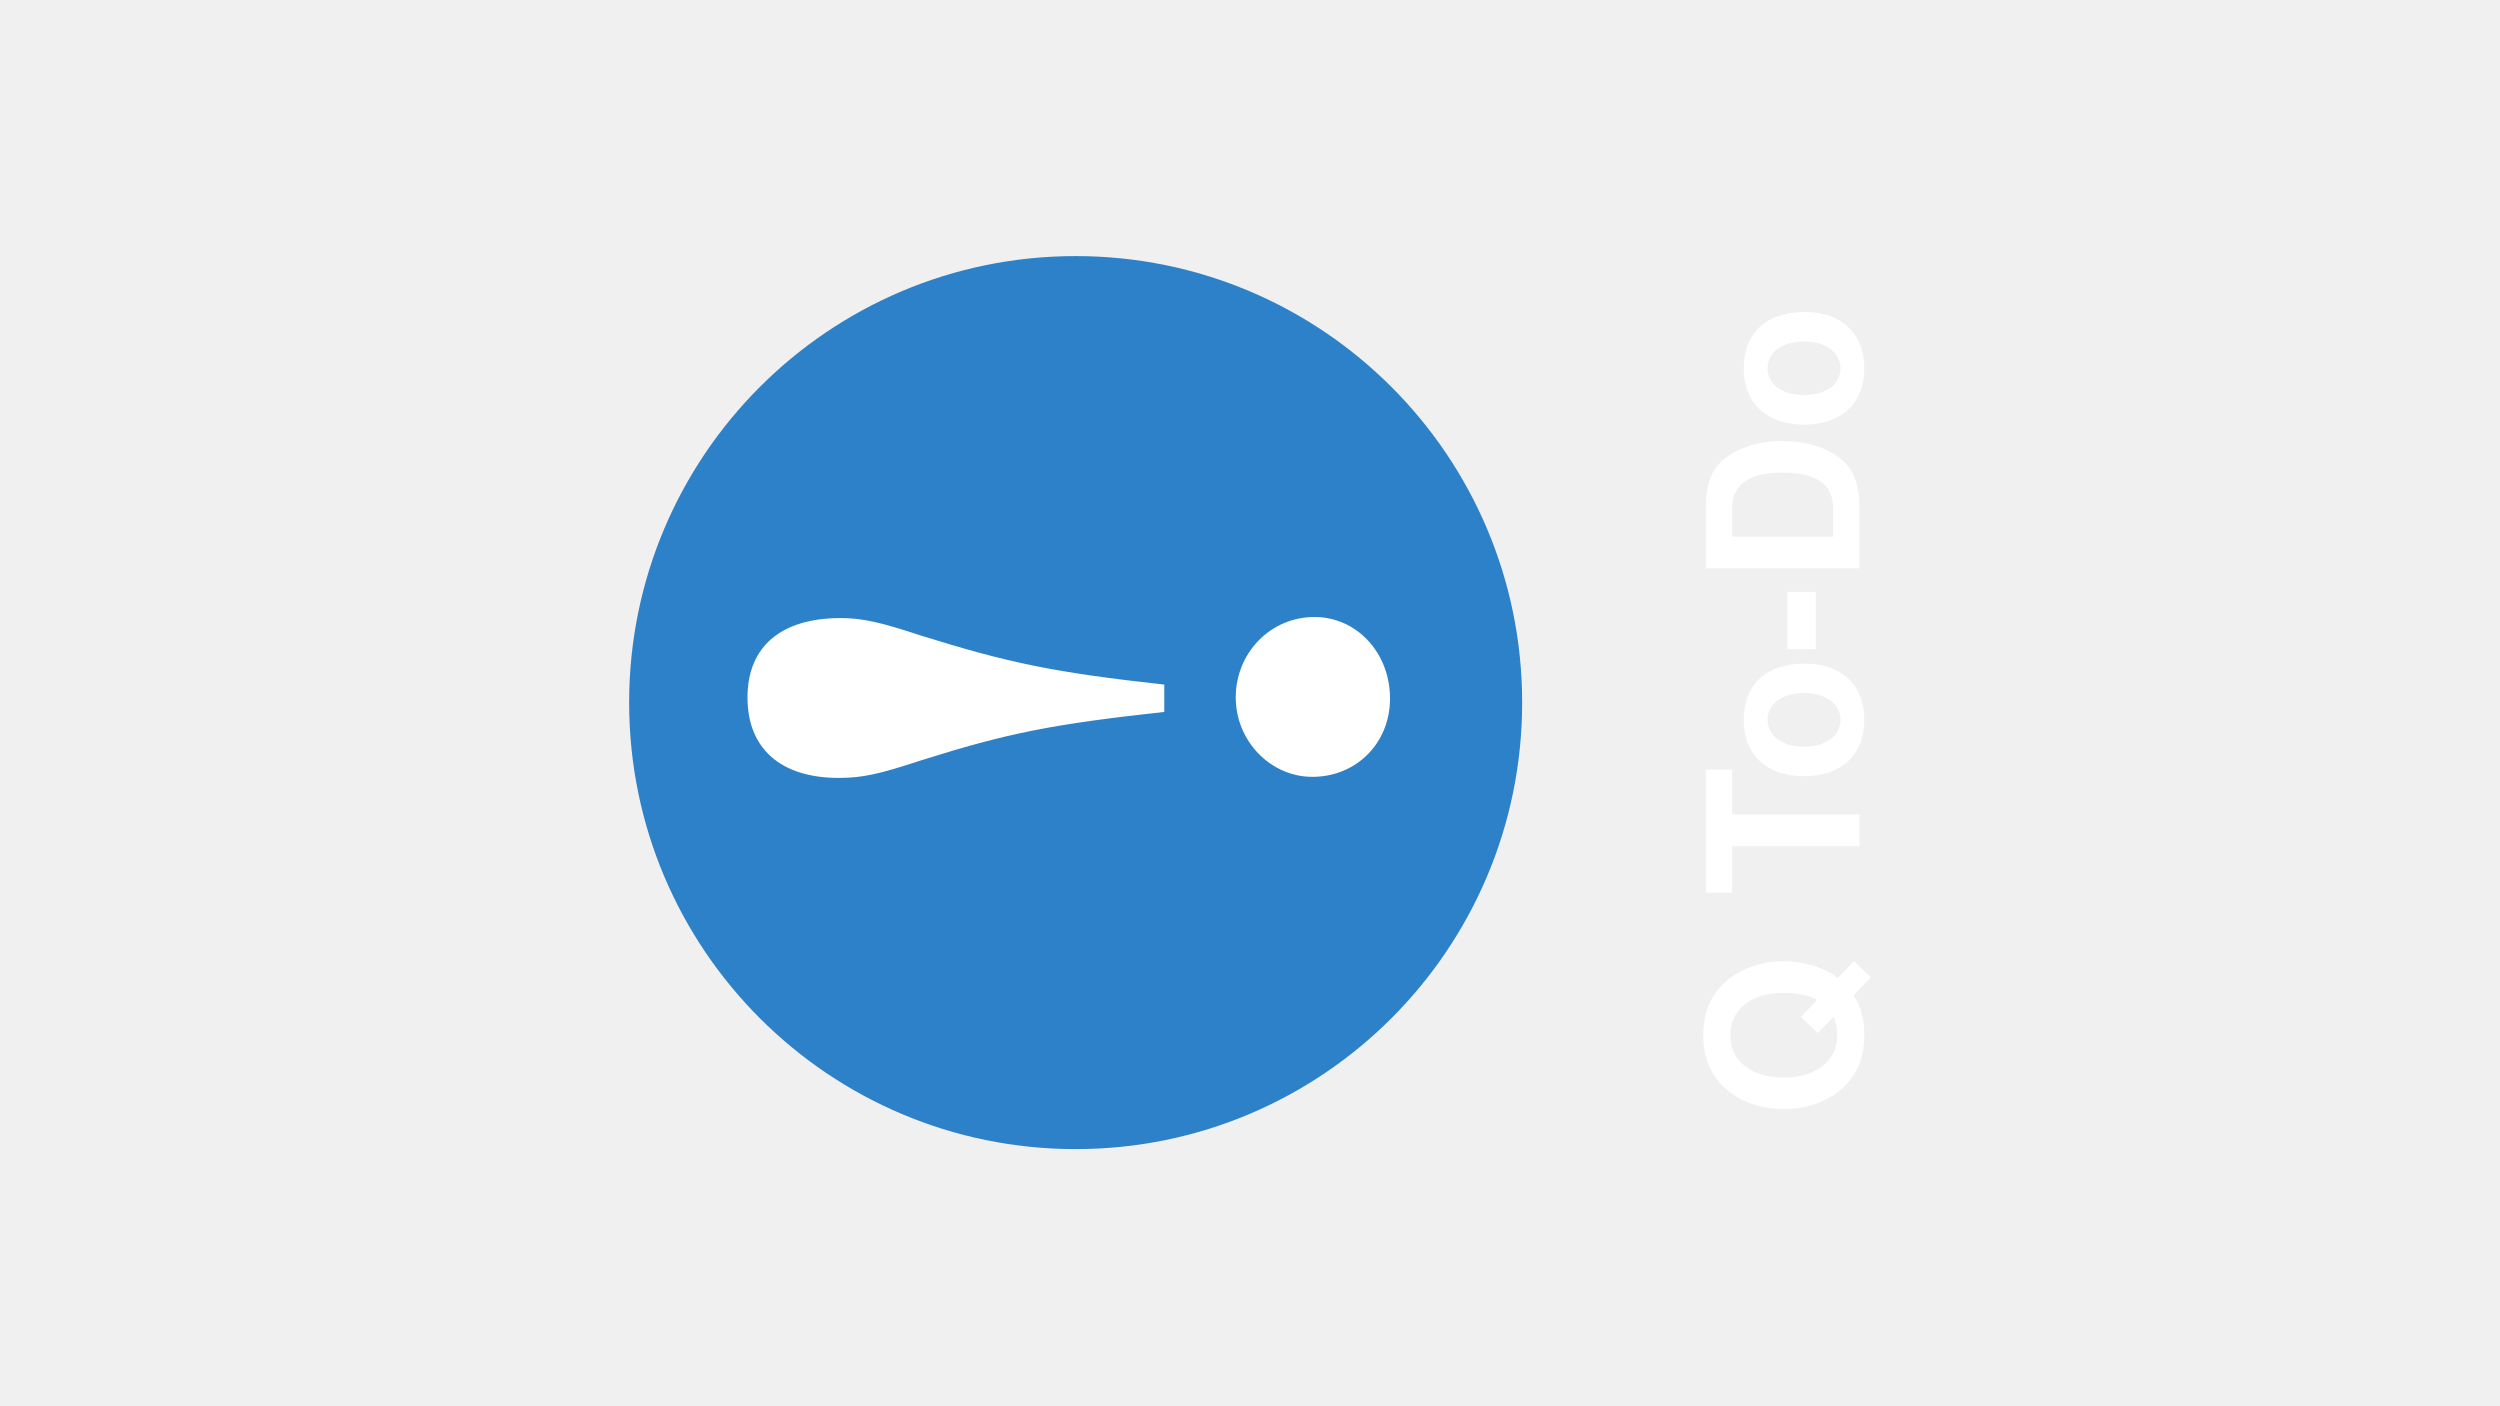
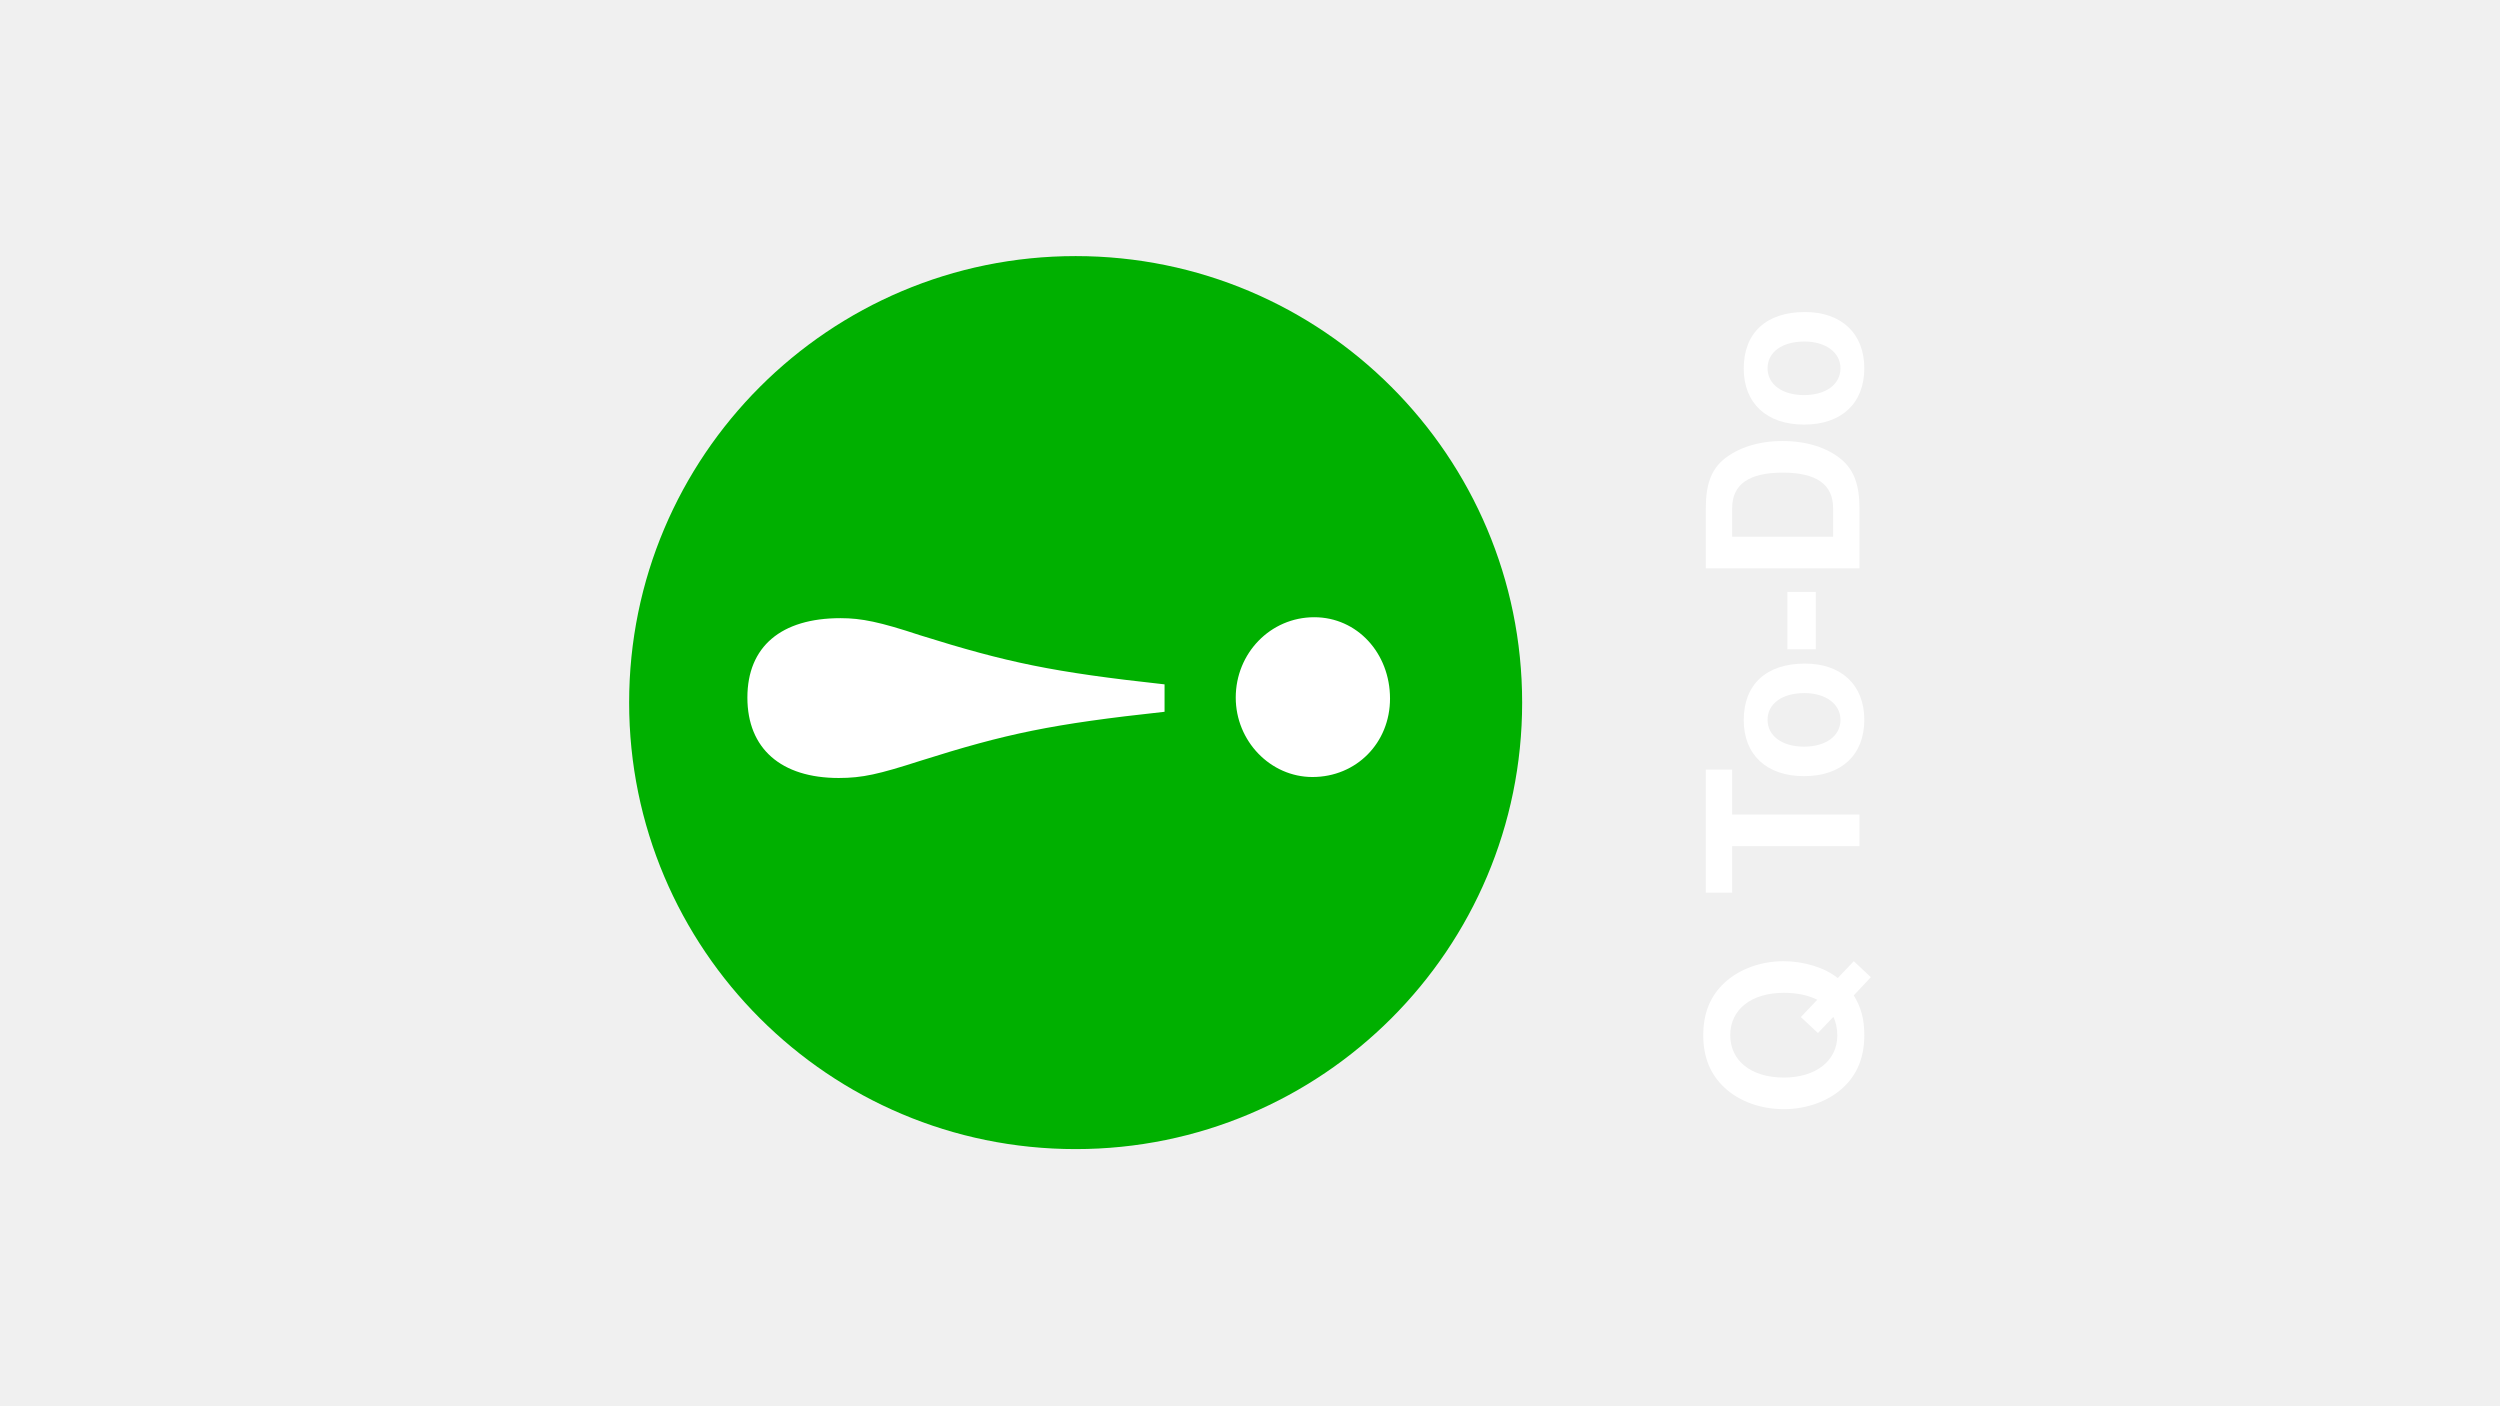
<svg xmlns="http://www.w3.org/2000/svg" xmlns:xlink="http://www.w3.org/1999/xlink" width="854" height="480" id="svg2" version="1.1">
  <defs id="defs4">
    <linearGradient id="linearGradient3157">
      <stop style="stop-color:#cccccc;stop-opacity:1;" offset="0" id="stop3159" />
      <stop style="stop-color:#ffffff;stop-opacity:1;" offset="1" id="stop3161" />
    </linearGradient>
    <linearGradient id="linearGradient3149">
      <stop style="stop-color:#3b7ad7;stop-opacity:1;" offset="0" id="stop3151" />
      <stop style="stop-color:#3771c8;stop-opacity:0;" offset="1" id="stop3153" />
    </linearGradient>
    <linearGradient xlink:href="#linearGradient3322" id="linearGradient3328" x1="30.065" y1="0.365" x2="32.718" y2="61.445" gradientUnits="userSpaceOnUse" />
    <linearGradient id="linearGradient3322">
      <stop style="stop-color:#458ffc;stop-opacity:1;" offset="0" id="stop3324" />
      <stop style="stop-color:#234880;stop-opacity:1;" offset="1" id="stop3326" />
    </linearGradient>
    <linearGradient x1="12.409" y1="39.364" x2="52.5" y2="39.364" id="linearGradient3163-3" xlink:href="#linearGradient3157-6" gradientUnits="userSpaceOnUse" gradientTransform="matrix(1.008973,0,0,0.9566212,-0.7457682,6.253001)" />
    <linearGradient id="linearGradient3157-6">
      <stop id="stop3165" style="stop-color:#ffbc00;stop-opacity:1" offset="0" />
      <stop id="stop3167" style="stop-color:#ffe900;stop-opacity:0.749" offset="0.6" />
      <stop id="stop3161-1" style="stop-color:#ffaf00;stop-opacity:1" offset="1" />
    </linearGradient>
    <linearGradient x1="10.727" y1="38.273" x2="53.636" y2="38.273" id="linearGradient3175" xlink:href="#linearGradient3157-6" gradientUnits="userSpaceOnUse" gradientTransform="matrix(0.9191918,0,0,0.911867,2.418739,9.009454)" />
    <linearGradient id="linearGradient3232">
      <stop id="stop3234" style="stop-color:#ffbc00;stop-opacity:1" offset="0" />
      <stop id="stop3236" style="stop-color:#ffe900;stop-opacity:0.749" offset="0.6" />
      <stop id="stop3238" style="stop-color:#ffaf00;stop-opacity:1" offset="1" />
    </linearGradient>
    <radialGradient cx="6.918" cy="127.572" r="18.179" fx="6.918" fy="127.572" id="radialGradient4777" xlink:href="#linearGradient4779" gradientUnits="userSpaceOnUse" gradientTransform="matrix(0.907309,-0.00530688,0.00537423,0.9188258,25.03777,-95.05204)" spreadMethod="pad" />
    <linearGradient id="linearGradient4779">
      <stop id="stop4781" style="stop-color:#828282;stop-opacity:1" offset="0" />
      <stop id="stop4791" style="stop-color:#d7d7d7;stop-opacity:1" offset="0.5" />
      <stop id="stop4783" style="stop-color:#787878;stop-opacity:1" offset="1" />
    </linearGradient>
    <linearGradient xlink:href="#linearGradient3157" id="linearGradient2451" gradientUnits="userSpaceOnUse" gradientTransform="matrix(0.6424837,0,0,0.2925395,-966.5582,244.0569)" x1="235.714" y1="1046.791" x2="237.143" y2="-48.924" />
    <linearGradient xlink:href="#linearGradient3322" id="linearGradient3246" gradientUnits="userSpaceOnUse" x1="30.065" y1="0.365" x2="32.718" y2="61.445" />
    <linearGradient xlink:href="#linearGradient3157-6" id="linearGradient3248" gradientUnits="userSpaceOnUse" gradientTransform="matrix(1.008973,0,0,0.9566212,-0.7457682,6.253001)" x1="12.409" y1="39.364" x2="52.5" y2="39.364" />
    <linearGradient xlink:href="#linearGradient3157-6" id="linearGradient3250" gradientUnits="userSpaceOnUse" gradientTransform="matrix(0.9191918,0,0,0.911867,2.418739,9.009454)" x1="10.727" y1="38.273" x2="53.636" y2="38.273" />
    <radialGradient xlink:href="#linearGradient4779" id="radialGradient3252" gradientUnits="userSpaceOnUse" gradientTransform="matrix(0.907309,-0.00530688,0.00537423,0.9188258,25.03777,-95.05204)" spreadMethod="pad" cx="6.918" cy="127.572" fx="6.918" fy="127.572" r="18.179" />
    <linearGradient xlink:href="#linearGradient3322-1" id="linearGradient2429" gradientUnits="userSpaceOnUse" x1="31.869" y1="0.165" x2="32.718" y2="61.445" gradientTransform="matrix(1.213862,0,0,1.213862,1.156416,1.156416)" />
    <linearGradient id="linearGradient3322-1">
      <stop style="stop-color:#78bfff;stop-opacity:1;" offset="0" id="stop3324-9" />
      <stop style="stop-color:#456aa2;stop-opacity:1;" offset="1" id="stop3326-4" />
    </linearGradient>
    <linearGradient xlink:href="#linearGradient3157-7" id="linearGradient2452" gradientUnits="userSpaceOnUse" gradientTransform="matrix(1.029782,0,0,0.9763499,6.578907,11.56361)" x1="12.409" y1="39.364" x2="52.5" y2="39.364" />
    <linearGradient id="linearGradient3157-7">
      <stop id="stop3165-8" style="stop-color:#ff8a00;stop-opacity:1;" offset="0" />
      <stop id="stop3167-4" style="stop-color:#ffff00;stop-opacity:1;" offset="0.6" />
      <stop id="stop3161-5" style="stop-color:#ff9400;stop-opacity:1;" offset="1" />
    </linearGradient>
    <linearGradient xlink:href="#linearGradient3157-7" id="linearGradient2454" gradientUnits="userSpaceOnUse" gradientTransform="matrix(0.9381485,0,0,0.9306727,9.808676,14.37691)" x1="10.727" y1="38.273" x2="53.636" y2="38.273" />
    <linearGradient id="linearGradient3298">
      <stop id="stop3300" style="stop-color:#ff8a00;stop-opacity:1;" offset="0" />
      <stop id="stop3302" style="stop-color:#ffff00;stop-opacity:1;" offset="0.6" />
      <stop id="stop3304" style="stop-color:#ff9400;stop-opacity:1;" offset="1" />
    </linearGradient>
    <radialGradient xlink:href="#linearGradient4779-0" id="radialGradient2449" gradientUnits="userSpaceOnUse" gradientTransform="matrix(0.9260207,-0.00541633,0.00548506,0.937775,32.89418,-91.83067)" spreadMethod="pad" cx="6.918" cy="127.572" fx="6.918" fy="127.572" r="18.179" />
    <linearGradient id="linearGradient4779-0">
      <stop id="stop4781-3" style="stop-color:#828282;stop-opacity:1" offset="0" />
      <stop id="stop4791-6" style="stop-color:#000000;stop-opacity:1;" offset="0.5" />
      <stop id="stop4783-1" style="stop-color:#787878;stop-opacity:1" offset="1" />
    </linearGradient>
    <radialGradient xlink:href="#linearGradient3261" id="radialGradient3269" cx="-21.418" cy="10.774" fx="-21.418" fy="10.774" r="18.554" gradientTransform="matrix(0.2387568,0.1864652,-0.07430539,0.09514328,57.25951,18.02783)" gradientUnits="userSpaceOnUse" />
    <linearGradient id="linearGradient3261">
      <stop style="stop-color:#ffffff;stop-opacity:1;" offset="0" id="stop3263" />
      <stop style="stop-color:#7d7d7d;stop-opacity:0;" offset="1" id="stop3265" />
    </linearGradient>
    <radialGradient r="18.554" fy="10.774" fx="-21.418" cy="10.774" cx="-21.418" gradientTransform="matrix(0.2387568,0.1864652,-0.07430539,0.09514328,57.25951,18.02783)" gradientUnits="userSpaceOnUse" id="radialGradient3321" xlink:href="#linearGradient3261" />
    <linearGradient id="linearGradient3322-3">
      <stop style="stop-color:#78bfff;stop-opacity:1;" offset="0" id="stop3324-6" />
      <stop style="stop-color:#456aa2;stop-opacity:1;" offset="1" id="stop3326-1" />
    </linearGradient>
    <linearGradient id="linearGradient4779-2">
      <stop id="stop4781-9" style="stop-color:#828282;stop-opacity:1" offset="0" />
      <stop id="stop4791-3" style="stop-color:#000000;stop-opacity:1;" offset="0.5" />
      <stop id="stop4783-19" style="stop-color:#787878;stop-opacity:1" offset="1" />
    </linearGradient>
    <linearGradient id="linearGradient3157-4">
      <stop id="stop3165-7" style="stop-color:#ff8a00;stop-opacity:1;" offset="0" />
      <stop id="stop3167-8" style="stop-color:#ffff00;stop-opacity:1;" offset="0.6" />
      <stop id="stop3161-4" style="stop-color:#ff9400;stop-opacity:1;" offset="1" />
    </linearGradient>
    <linearGradient id="linearGradient2477">
      <stop id="stop2479" style="stop-color:#ff8a00;stop-opacity:1;" offset="0" />
      <stop id="stop2481" style="stop-color:#ffff00;stop-opacity:1;" offset="0.6" />
      <stop id="stop2483" style="stop-color:#ff9400;stop-opacity:1;" offset="1" />
    </linearGradient>
    <linearGradient id="linearGradient3261-5">
      <stop style="stop-color:#ffffff;stop-opacity:1;" offset="0" id="stop3263-0" />
      <stop style="stop-color:#7d7d7d;stop-opacity:0;" offset="1" id="stop3265-3" />
    </linearGradient>
    <mask maskUnits="userSpaceOnUse" id="mask3465">
      <g id="g3467" transform="matrix(0.3865652,0,0,0.3865652,9.854861,30.3148)">
        <rect transform="translate(0,-48)" y="5.878" x="4.108" height="66.62" width="75.015" id="rect3469" style="fill:#ffffff;fill-opacity:1;fill-rule:nonzero;stroke:#ffffff;stroke-width:10;stroke-linecap:round;stroke-linejoin:miter;stroke-miterlimit:4;stroke-opacity:1;stroke-dasharray:none;stroke-dashoffset:0" />
        <text mask="none" transform="scale(1.01783,0.9824821)" id="text3471" y="12.009" x="29.525" style="font-size:60.808px;font-style:normal;font-variant:normal;font-weight:bold;font-stretch:normal;text-align:start;line-height:125%;writing-mode:lr-tb;text-anchor:start;fill:#000000;fill-opacity:1;stroke:none;font-family:Nimbus Roman No9 L;-inkscape-font-specification:Nimbus Roman No9 L Bold" xml:space="preserve">
          <tspan y="12.009" x="29.525" id="tspan3473">!</tspan>
        </text>
      </g>
    </mask>
  </defs>
  <g id="layer1" transform="translate(0,-572.3622)">
    <text xml:space="preserve" style="font-size:72px;font-style:normal;font-variant:normal;font-weight:bold;font-stretch:normal;line-height:125%;letter-spacing:0px;word-spacing:0px;fill:#ffffff;fill-opacity:1;stroke:none;font-family:Nimbus Sans L;-inkscape-font-specification:Nimbus Sans L Bold" x="-954.347" y="635.193" id="text2733" transform="matrix(0,-1,1,0,0,0)">
      <tspan id="tspan2735" x="-954.347" y="635.193">Q To-Do</tspan>
    </text>
-     <g id="g2966" transform="matrix(0,-11.52134,11.52134,0,-7140.412,2219.611)">
-       <path transform="matrix(1.171866,0,0,1.171866,92.47418,619.7471)" d="m 36.614,27.222 c 0,6.239 -5.058,11.297 -11.297,11.297 -6.239,0 -11.297,-5.058 -11.297,-11.297 0,-6.239 5.058,-11.297 11.297,-11.297 6.239,0 11.297,5.058 11.297,11.297 z" id="path2403-6" style="fill:#2c81c8;fill-opacity:1;fill-rule:evenodd;stroke:none" />
-       <text transform="scale(1.01783,0.9824821)" id="text3175" y="672.396" x="115.576" style="font-size:27.546px;font-style:normal;font-variant:normal;font-weight:bold;font-stretch:normal;text-align:start;line-height:125%;writing-mode:lr-tb;text-anchor:start;fill:#ffffff;fill-opacity:1;stroke:none;font-family:Nimbus Roman No9 L;-inkscape-font-specification:Nimbus Roman No9 L Bold" xml:space="preserve">
-         <tspan y="672.396" x="115.576" id="tspan3177">!</tspan>
+     <g id="g4796">
+       <path transform="matrix(0,-13.50146,13.50146,0,-0.09737151,1154.185)" d="m 36.614,27.222 a 11.297,11.297 0 1 1 -22.594,0 11.297,11.297 0 1 1 22.594,0 z" id="path2403-6" style="fill:#00b000;fill-opacity:1;fill-rule:evenodd;stroke:none" />
+       <text transform="matrix(0,-1.01783,0.9824821,0,0,0)" id="text3175" y="479.169" x="-849.144" style="font-size:317.368px;font-style:normal;font-variant:normal;font-weight:bold;font-stretch:normal;text-align:start;line-height:125%;writing-mode:lr-tb;text-anchor:start;fill:#ffffff;fill-opacity:1;stroke:none;font-family:Nimbus Roman No9 L;-inkscape-font-specification:Nimbus Roman No9 L Bold" xml:space="preserve">
+         <tspan y="479.169" x="-849.144" id="tspan3177">!</tspan>
      </text>
    </g>
  </g>
</svg>
